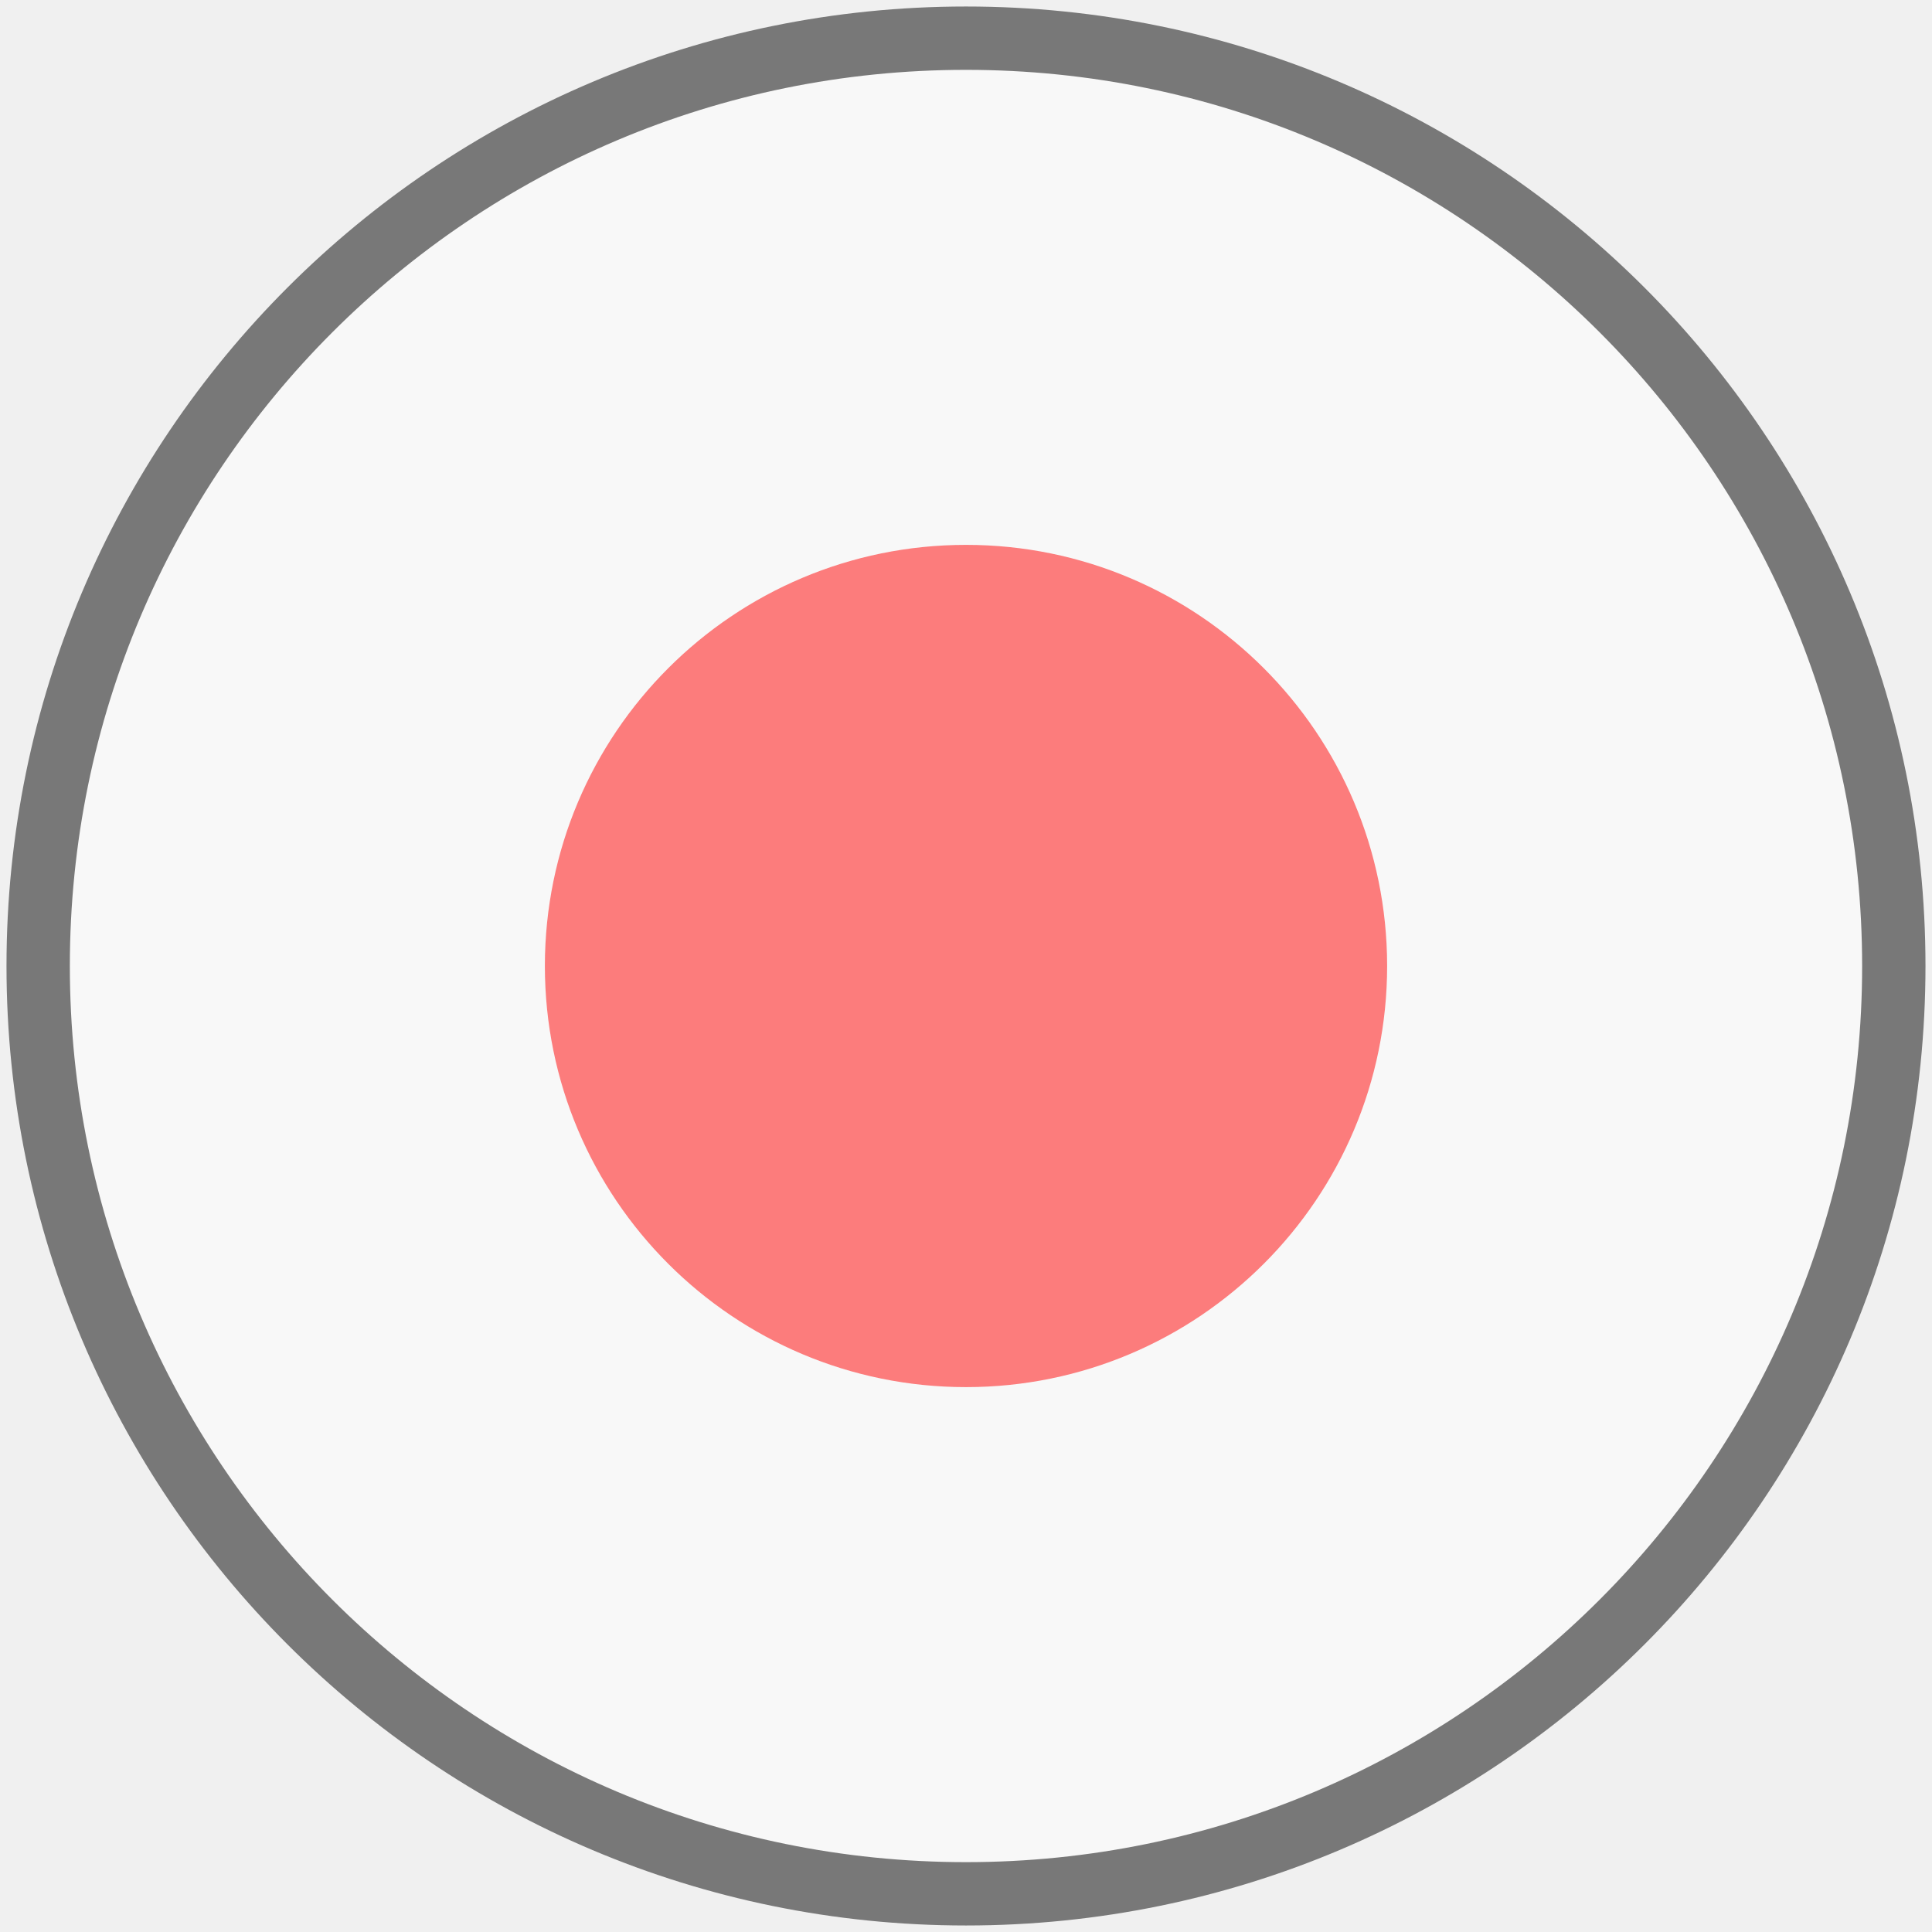
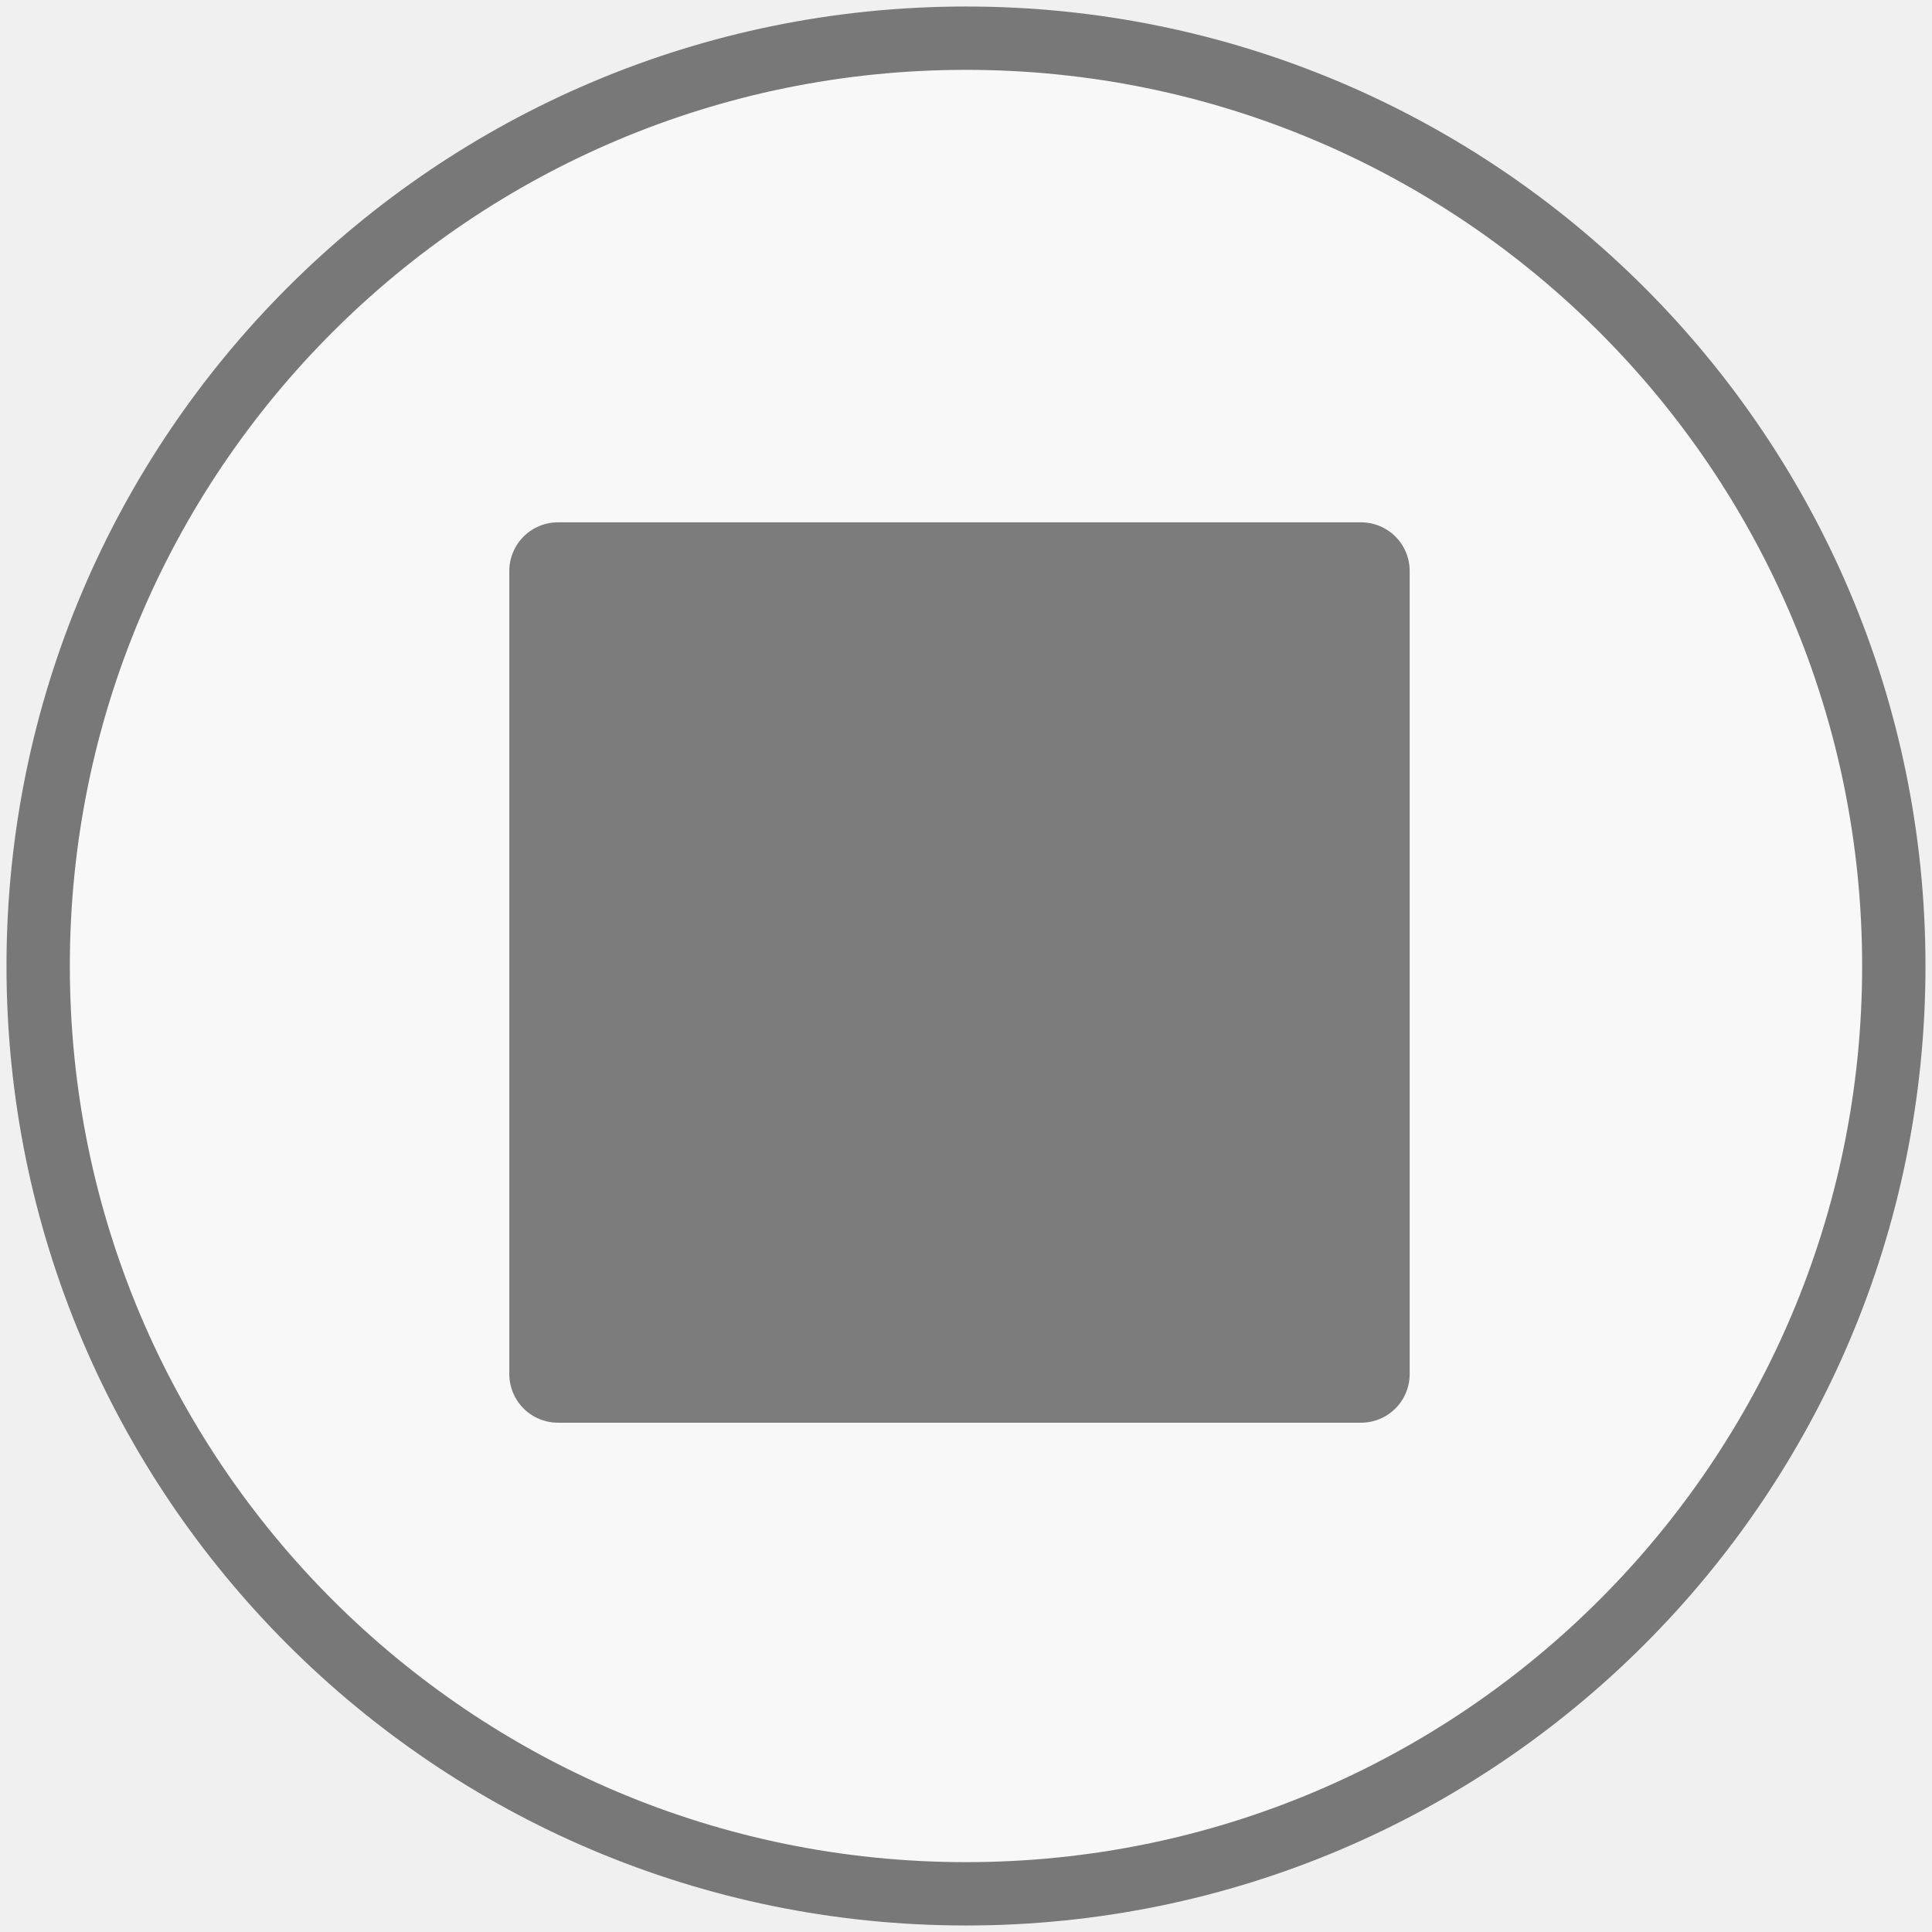
<svg xmlns="http://www.w3.org/2000/svg" width="122" height="122" id="svg2" version="1.1">
  <defs id="defs4">
    </defs>
  <g id="layer1" transform="translate(-162.6549,-446.4788)">
-     <path style="opacity:0.5;color:#000000;fill:#ffffff;fill-opacity:1;fill-rule:nonzero;stroke:#000000;stroke-width:4;stroke-miterlimit:4;stroke-opacity:1;stroke-dasharray:none;marker:none;visibility:visible;display:inline;overflow:visible;enable-background:accumulate" id="path2818" d="m 280.822,509.91 a 58.589,58.589 0 1 1 -117.178,0 58.589,58.589 0 1 1 117.178,0 z" transform="translate(1.421304,-2.431448)" />
+     <path style="opacity:0.5;color:#000000;fill:#ffffff;fill-opacity:1;fill-rule:nonzero;stroke:#000000;stroke-width:4;stroke-miterlimit:4;stroke-opacity:1;stroke-dasharray:none;marker:none;visibility:visible;display:inline;overflow:visible;enable-background:accumulate" id="path2818" d="m 280.822,509.91 c 0,32.358 -26.231,58.589 -58.589,58.589 -32.358,0 -58.589,-26.231 -58.589,-58.589 0,-32.358 26.231,-58.589 58.589,-58.589 32.358,0 58.589,26.231 58.589,58.589 z" transform="translate(1.421304,-2.431448)" />
  </g>
  <g id="layer3" style="display:none" transform="translate(0,0.8223038)">
    <path transform="translate(-162.6549,-447.3011)" style="opacity:0.5;color:#000000;fill:#000000;fill-opacity:1;fill-rule:nonzero;stroke:#000000;stroke-width:8;stroke-linecap:butt;stroke-linejoin:round;stroke-miterlimit:4;stroke-opacity:1;stroke-dashoffset:0;marker:none;visibility:visible;display:inline;overflow:visible;enable-background:accumulate" d="m 203.969,475.39 56.744,32.5 -56.744,32.5 0,-65 z" id="rect3595" />
  </g>
-   <g id="layer2" style="display:none" transform="translate(0,0.8223038)">
+   <g id="layer2" style="display:inline" transform="translate(0,0.8223038)">
    <rect style="opacity:0.5;color:#000000;fill:#000000;fill-opacity:1;fill-rule:nonzero;stroke:#000000;stroke-width:6.144;stroke-linecap:butt;stroke-linejoin:round;stroke-miterlimit:4;stroke-opacity:1;stroke-dasharray:none;stroke-dashoffset:0;marker:none;visibility:visible;display:inline;overflow:visible;enable-background:accumulate" id="rect3232" width="50.712" height="50.712" x="35.233" y="35.233" />
  </g>
-   <g id="layer4" style="display:inline" transform="translate(0,0.8223038)">
+   <g id="layer4" style="display:none" transform="translate(0,0.8223038)">
    <path style="opacity:0.5;color:#000000;fill:#ff0000;fill-opacity:1;fill-rule:nonzero;stroke:#ff0000;stroke-width:6.144;stroke-linecap:butt;stroke-linejoin:round;stroke-miterlimit:4;stroke-opacity:1;stroke-dasharray:none;stroke-dashoffset:0;marker:none;visibility:visible;display:inline;overflow:visible;enable-background:accumulate" id="path3275" d="m 88.929,60.463 a 28.571,28.571 0 1 1 -57.143,0 28.571,28.571 0 1 1 57.143,0 z" transform="matrix(0.8403856,0,0,0.8403856,10.27672,9.365115)" />
  </g>
</svg>
